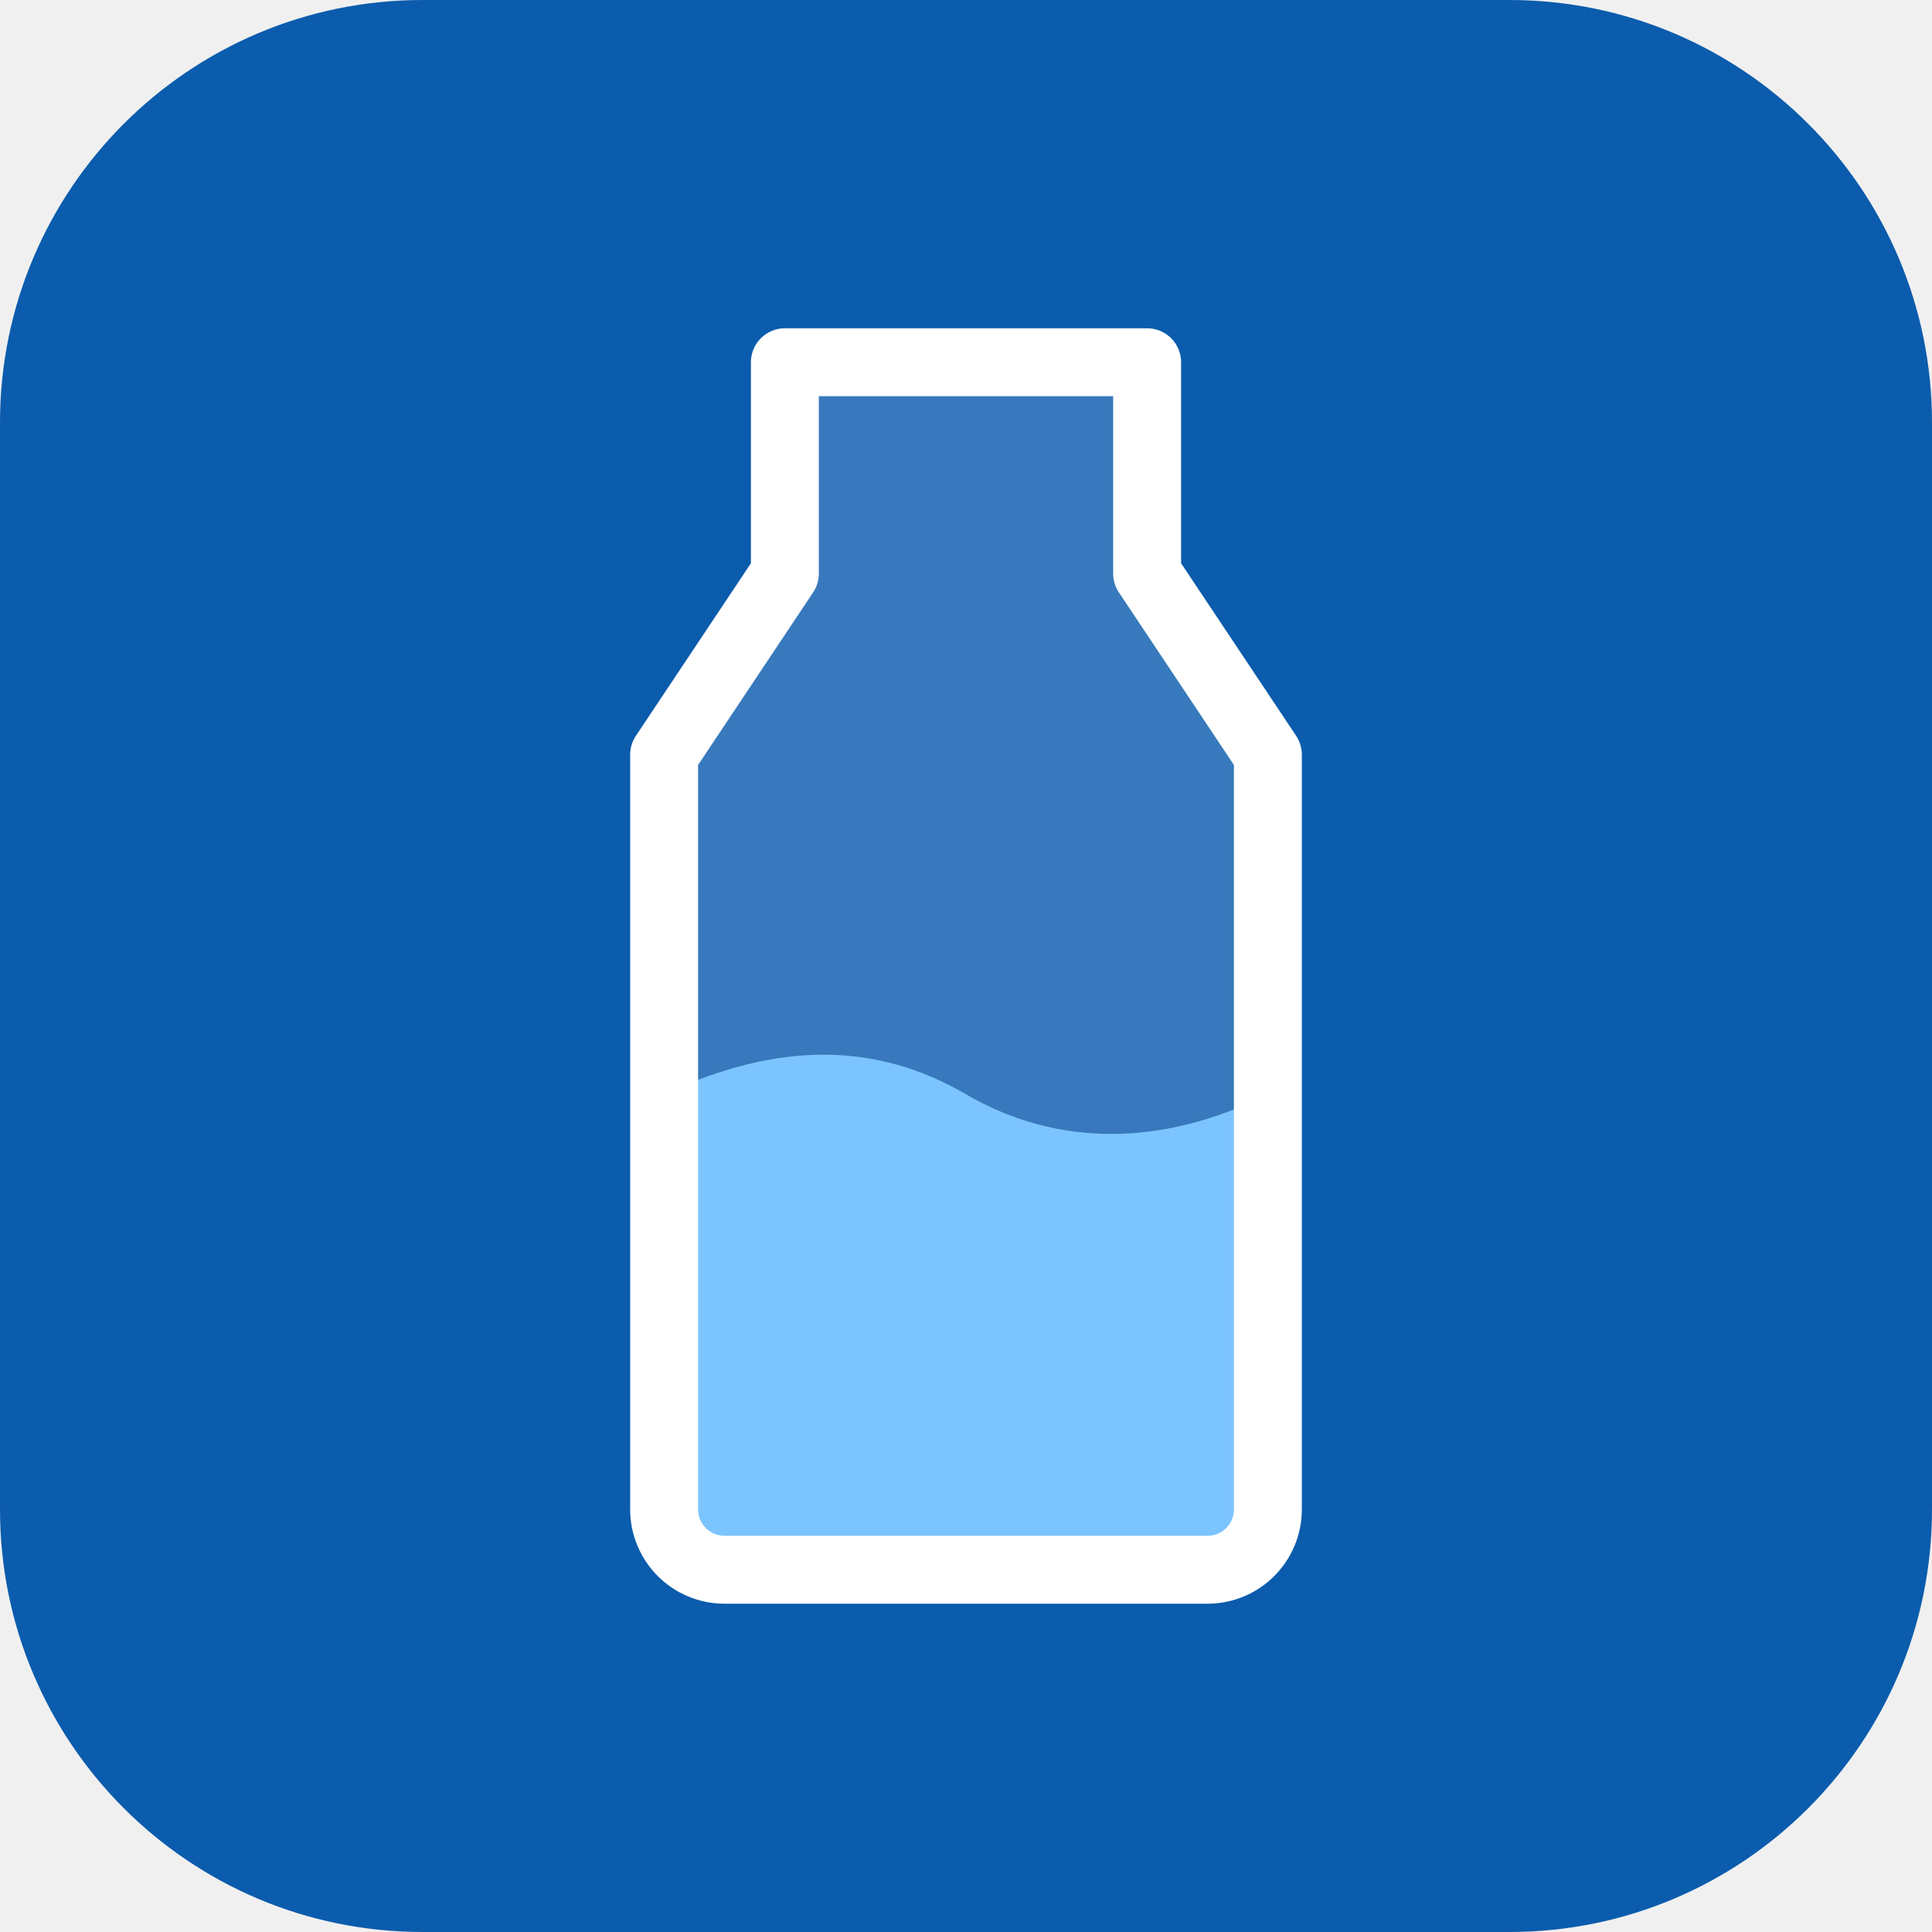
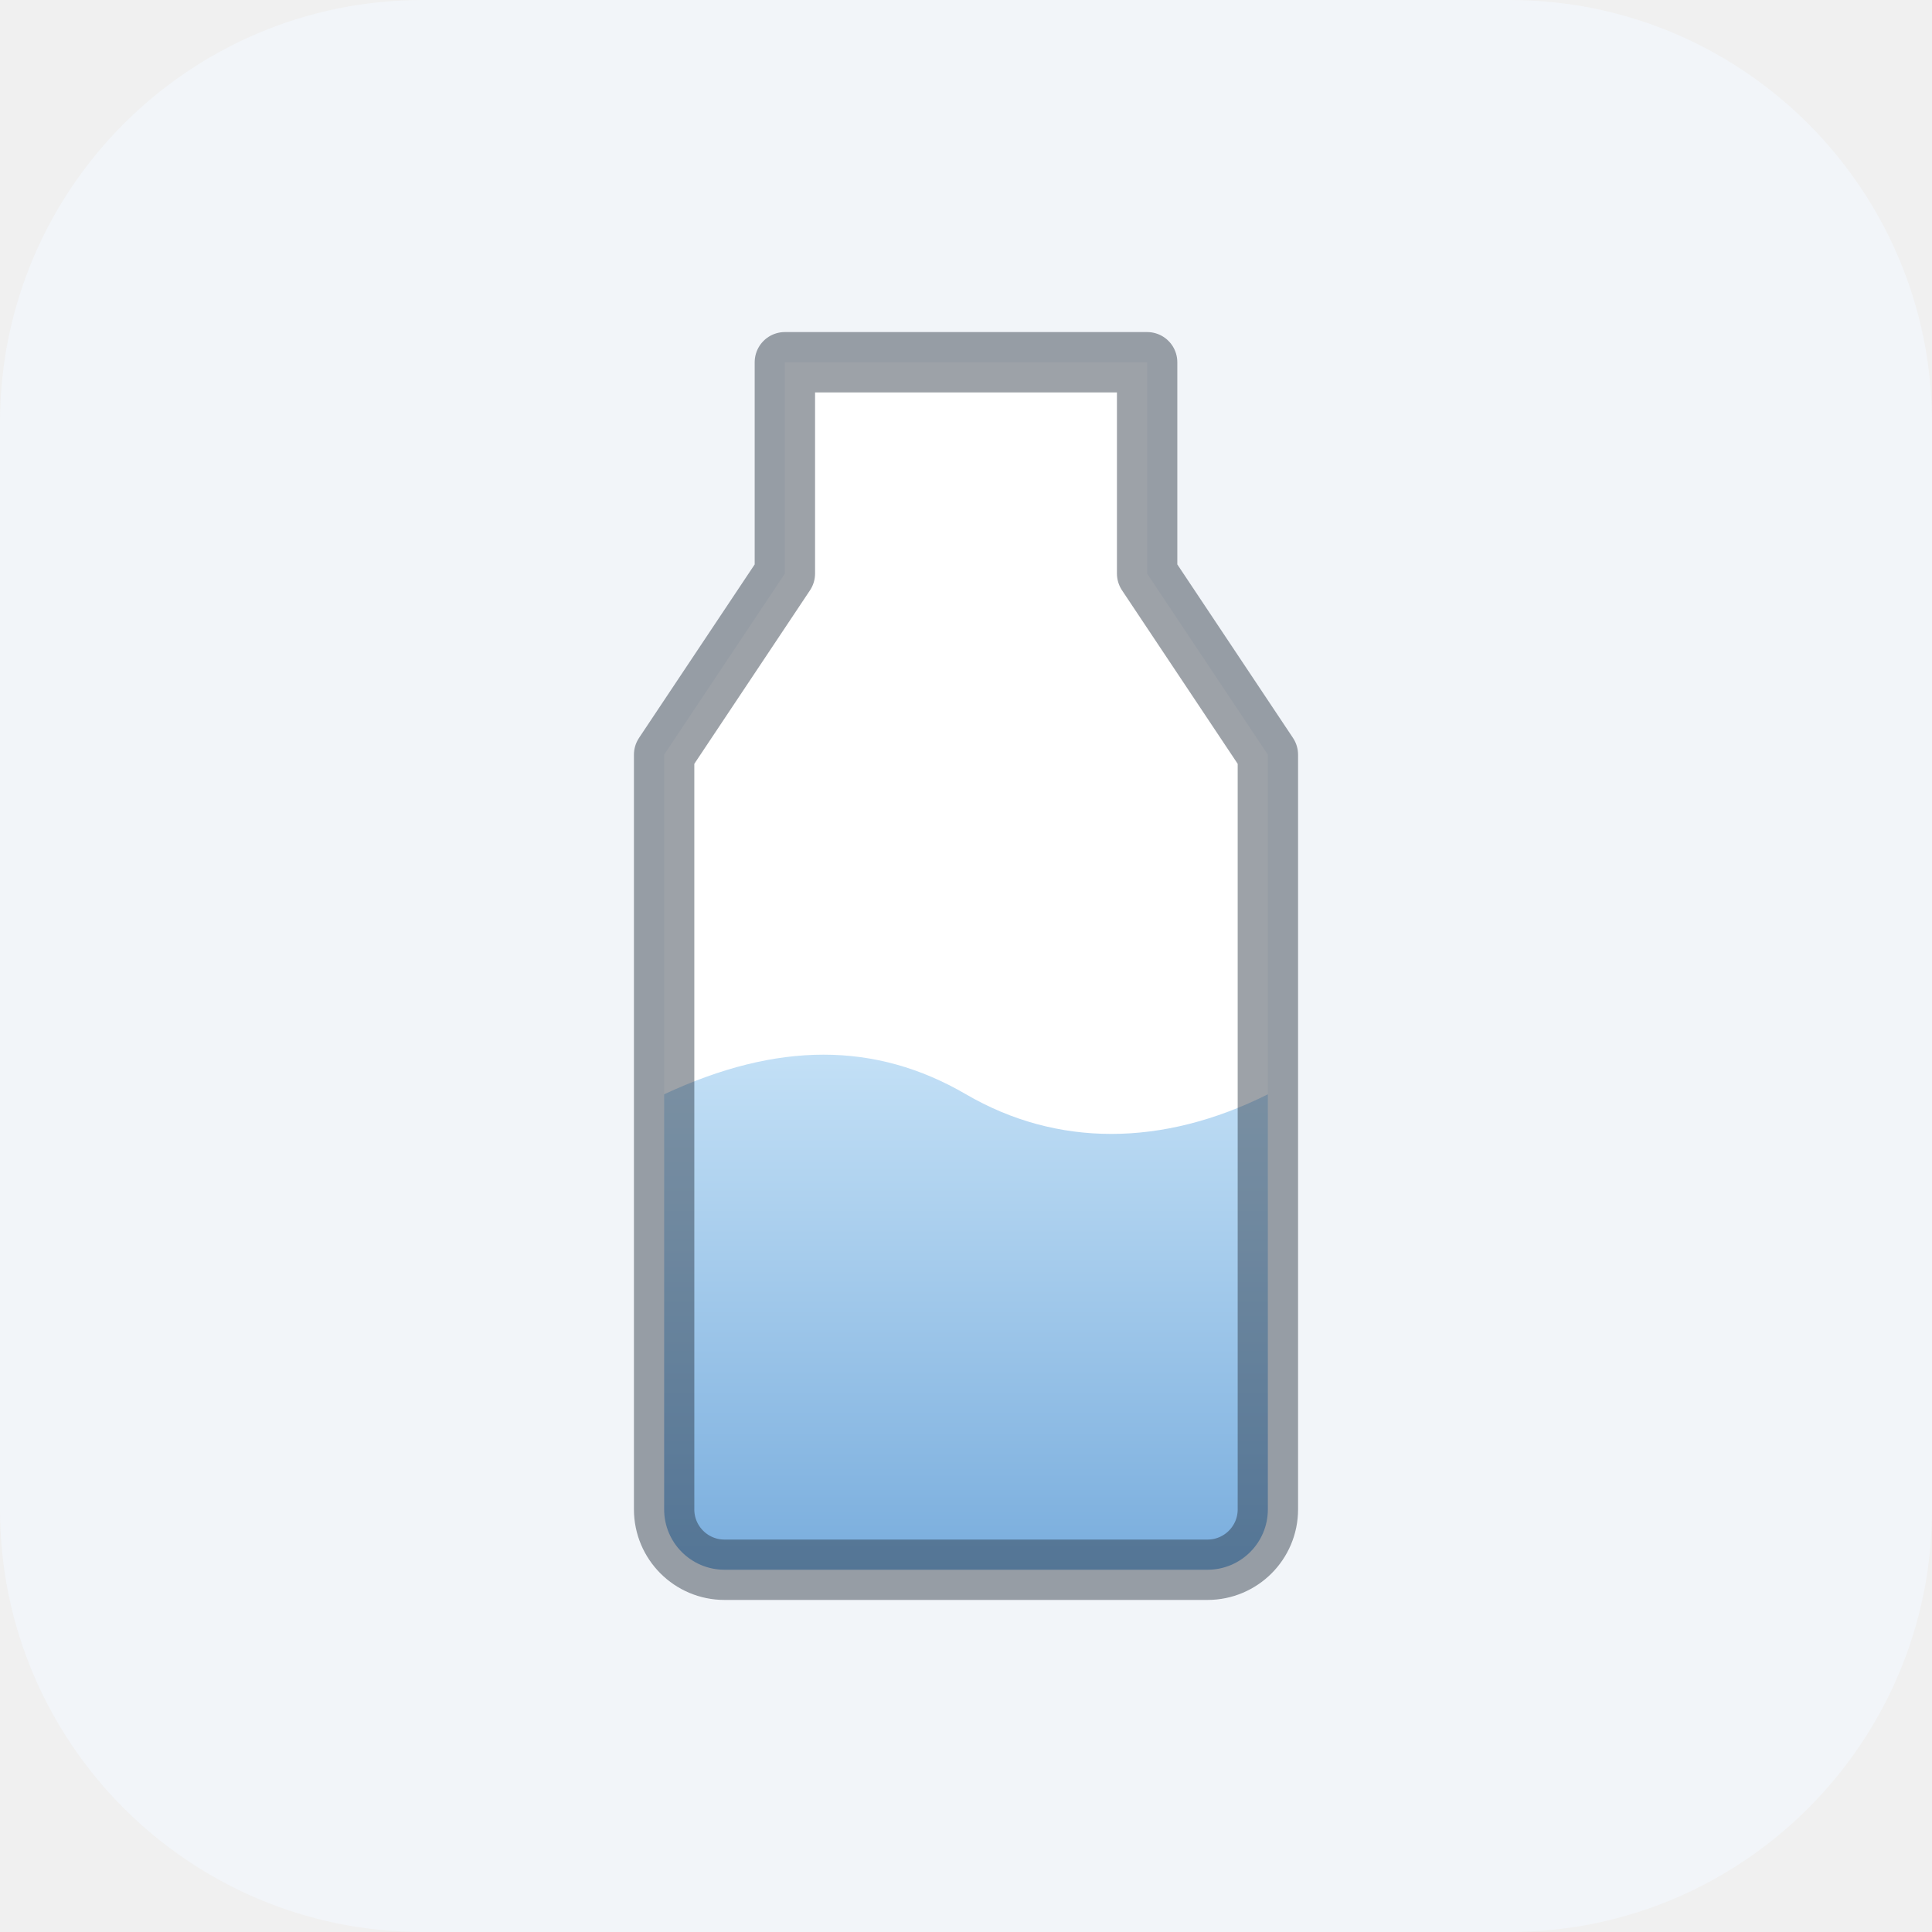
<svg xmlns="http://www.w3.org/2000/svg" viewBox="0 0 512 512">
-   <rect width="512" height="512" rx="112" fill="#0b5cad" />
-   <path d="M208 96h96v56l32 48v200a16 16 0 0 1-16 16H192a16 16 0 0 1-16-16V200l32-48z" fill="#ffffff" opacity=".18" />
-   <path d="M176 290c30-14 56-14 80 0s52 14 80 0v110a16 16 0 0 1-16 16H192a16 16 0 0 1-16-16z" fill="#7cc4ff" />
-   <path d="M208 96h96v56l32 48v200a16 16 0 0 1-16 16H192a16 16 0 0 1-16-16V200l32-48z" fill="none" stroke="#ffffff" stroke-width="18" stroke-linejoin="round" />
+   <defs>
+     <linearGradient id="w" x1="0" y1="0" x2="0" y2="1">
+       <stop offset="0" stop-color="#C3E0F6" />
+       <stop offset="1" stop-color="#79ADDD" />
+     </linearGradient>
+   </defs>
+   <rect width="512" height="512" rx="112" fill="#F2F5F9" />
+   <path d="M208 96h96v56l32 48v200a16 16 0 0 1-16 16H192a16 16 0 0 1-16-16V200l32-48z" fill="#ffffff" />
+   <path d="M176 290c30-14 56-14 80 0s52 14 80 0v110a16 16 0 0 1-16 16H192a16 16 0 0 1-16-16z" fill="url(#w)" />
+   <path d="M208 96h96v56l32 48v200a16 16 0 0 1-16 16H192a16 16 0 0 1-16-16V200l32-48z" fill="none" stroke="#263240" stroke-opacity=".45" stroke-width="16" stroke-linejoin="round" />
</svg>
